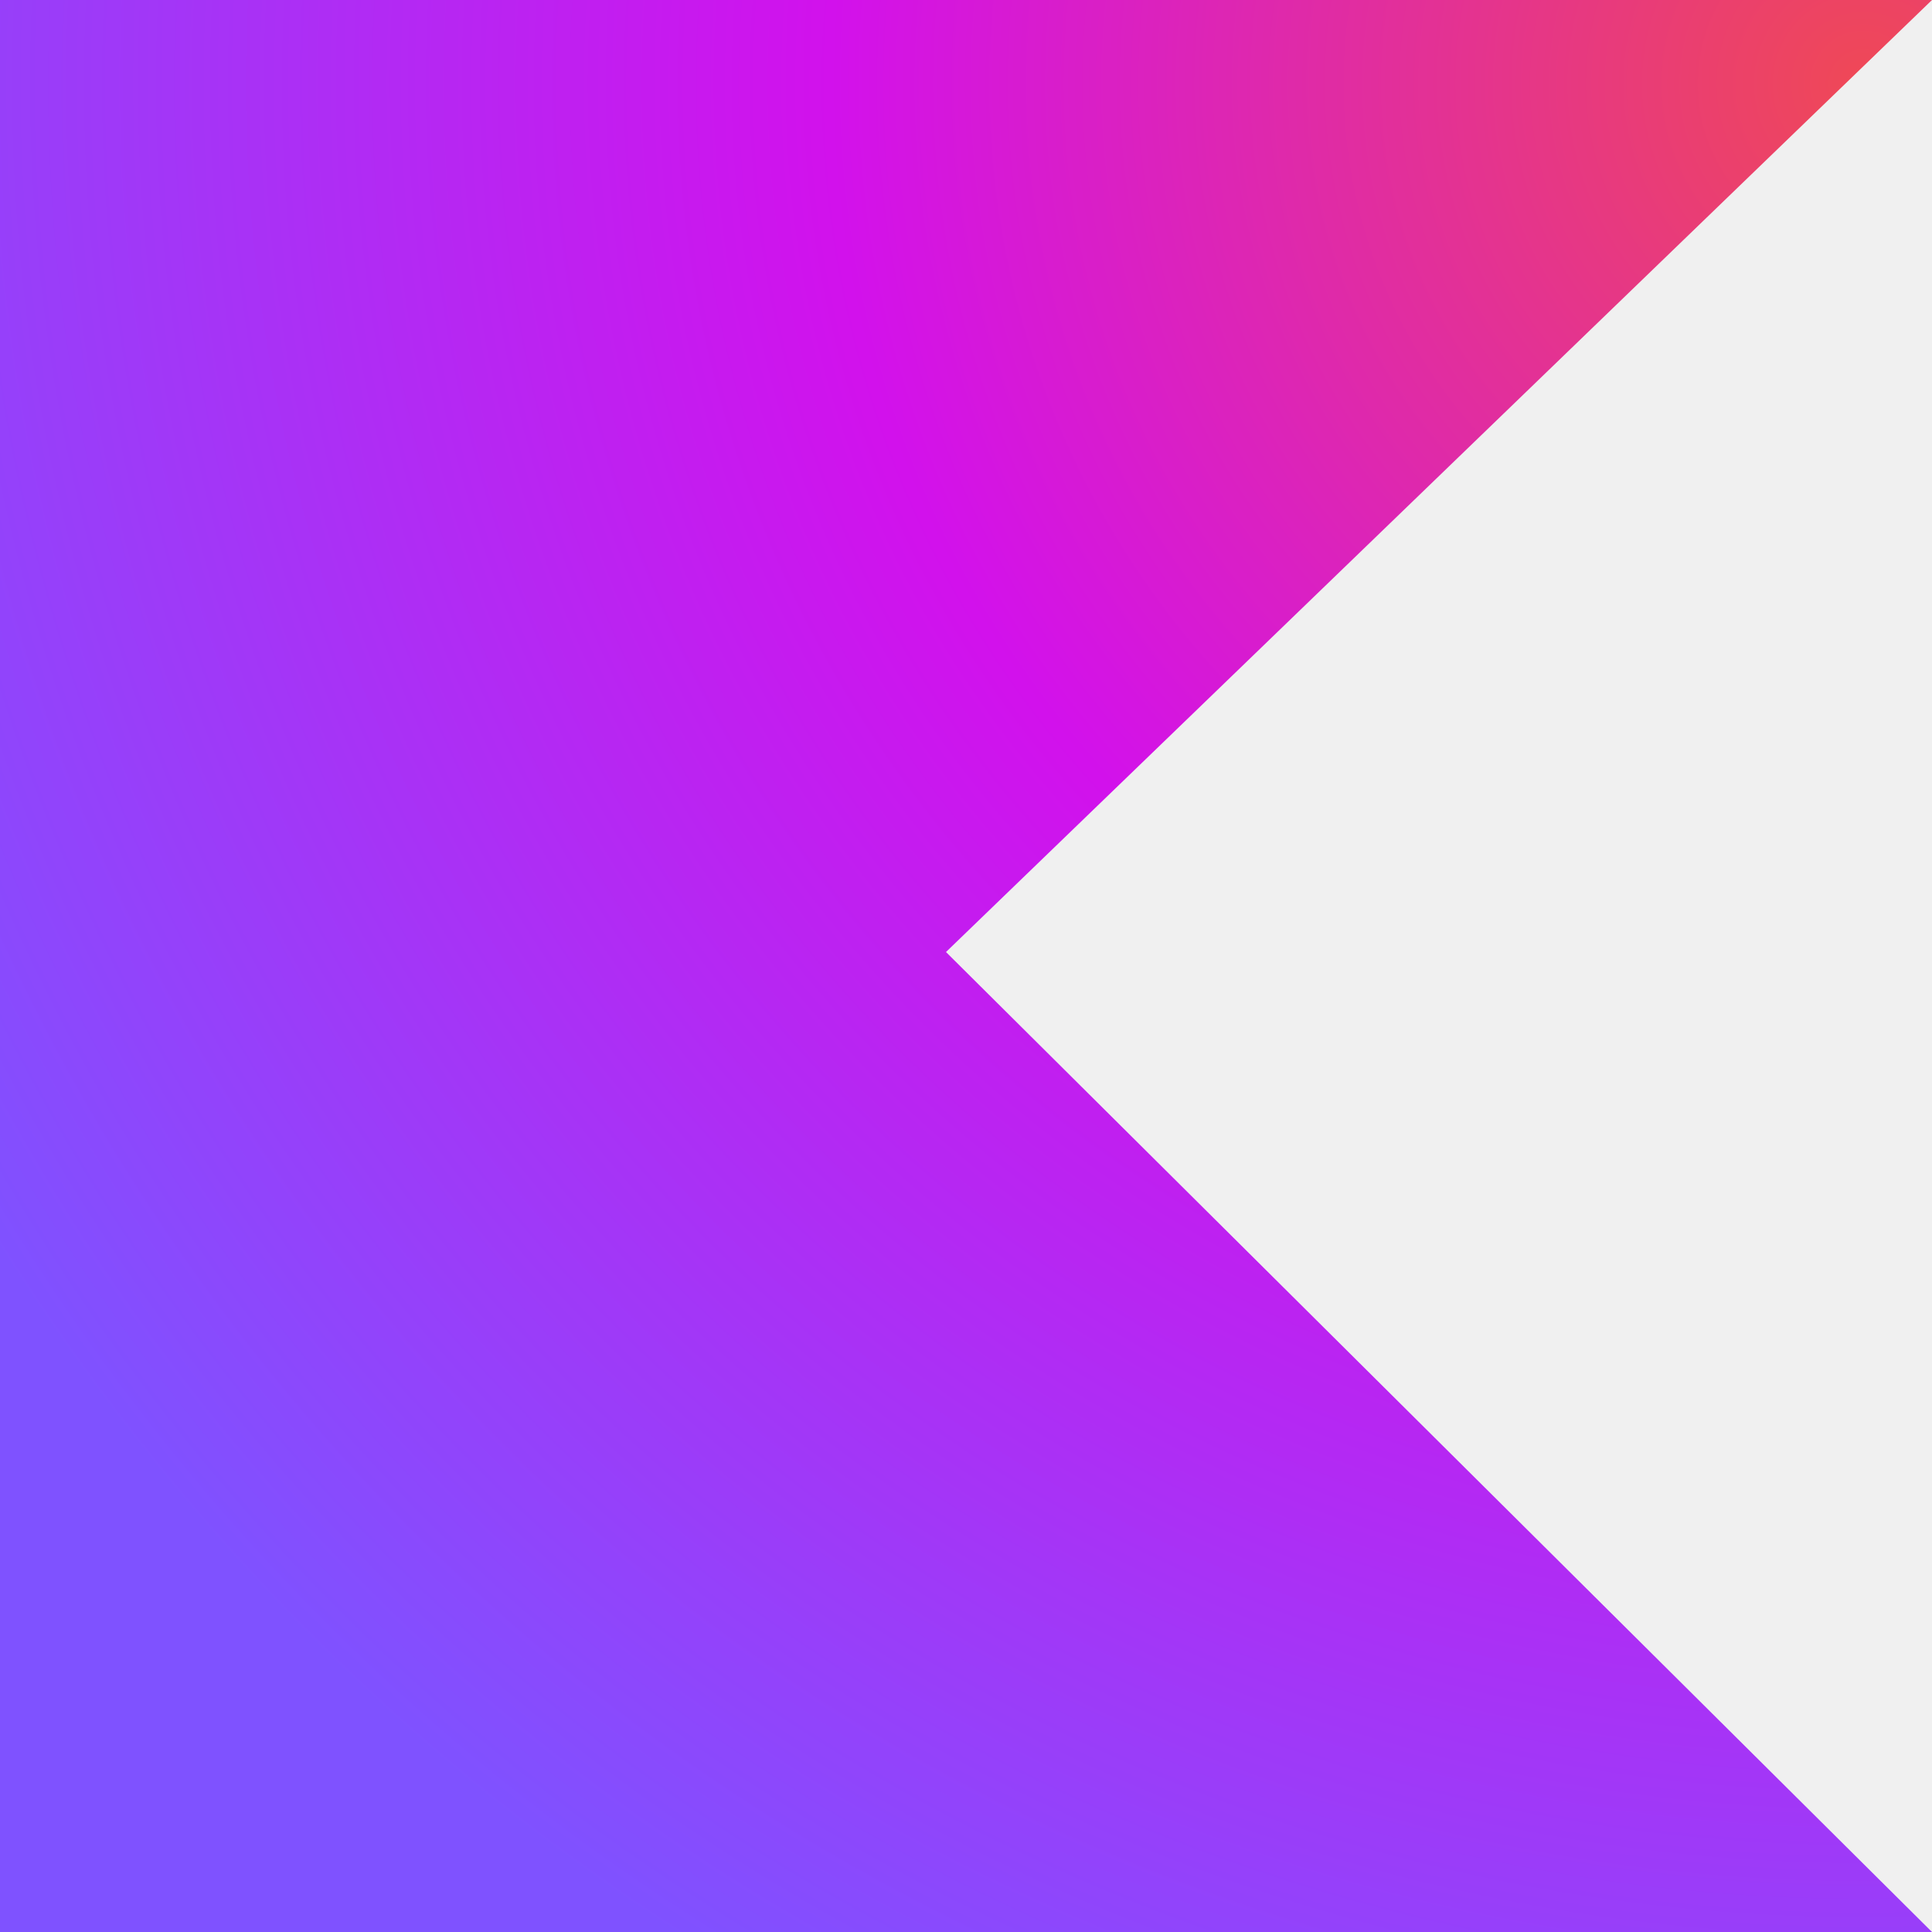
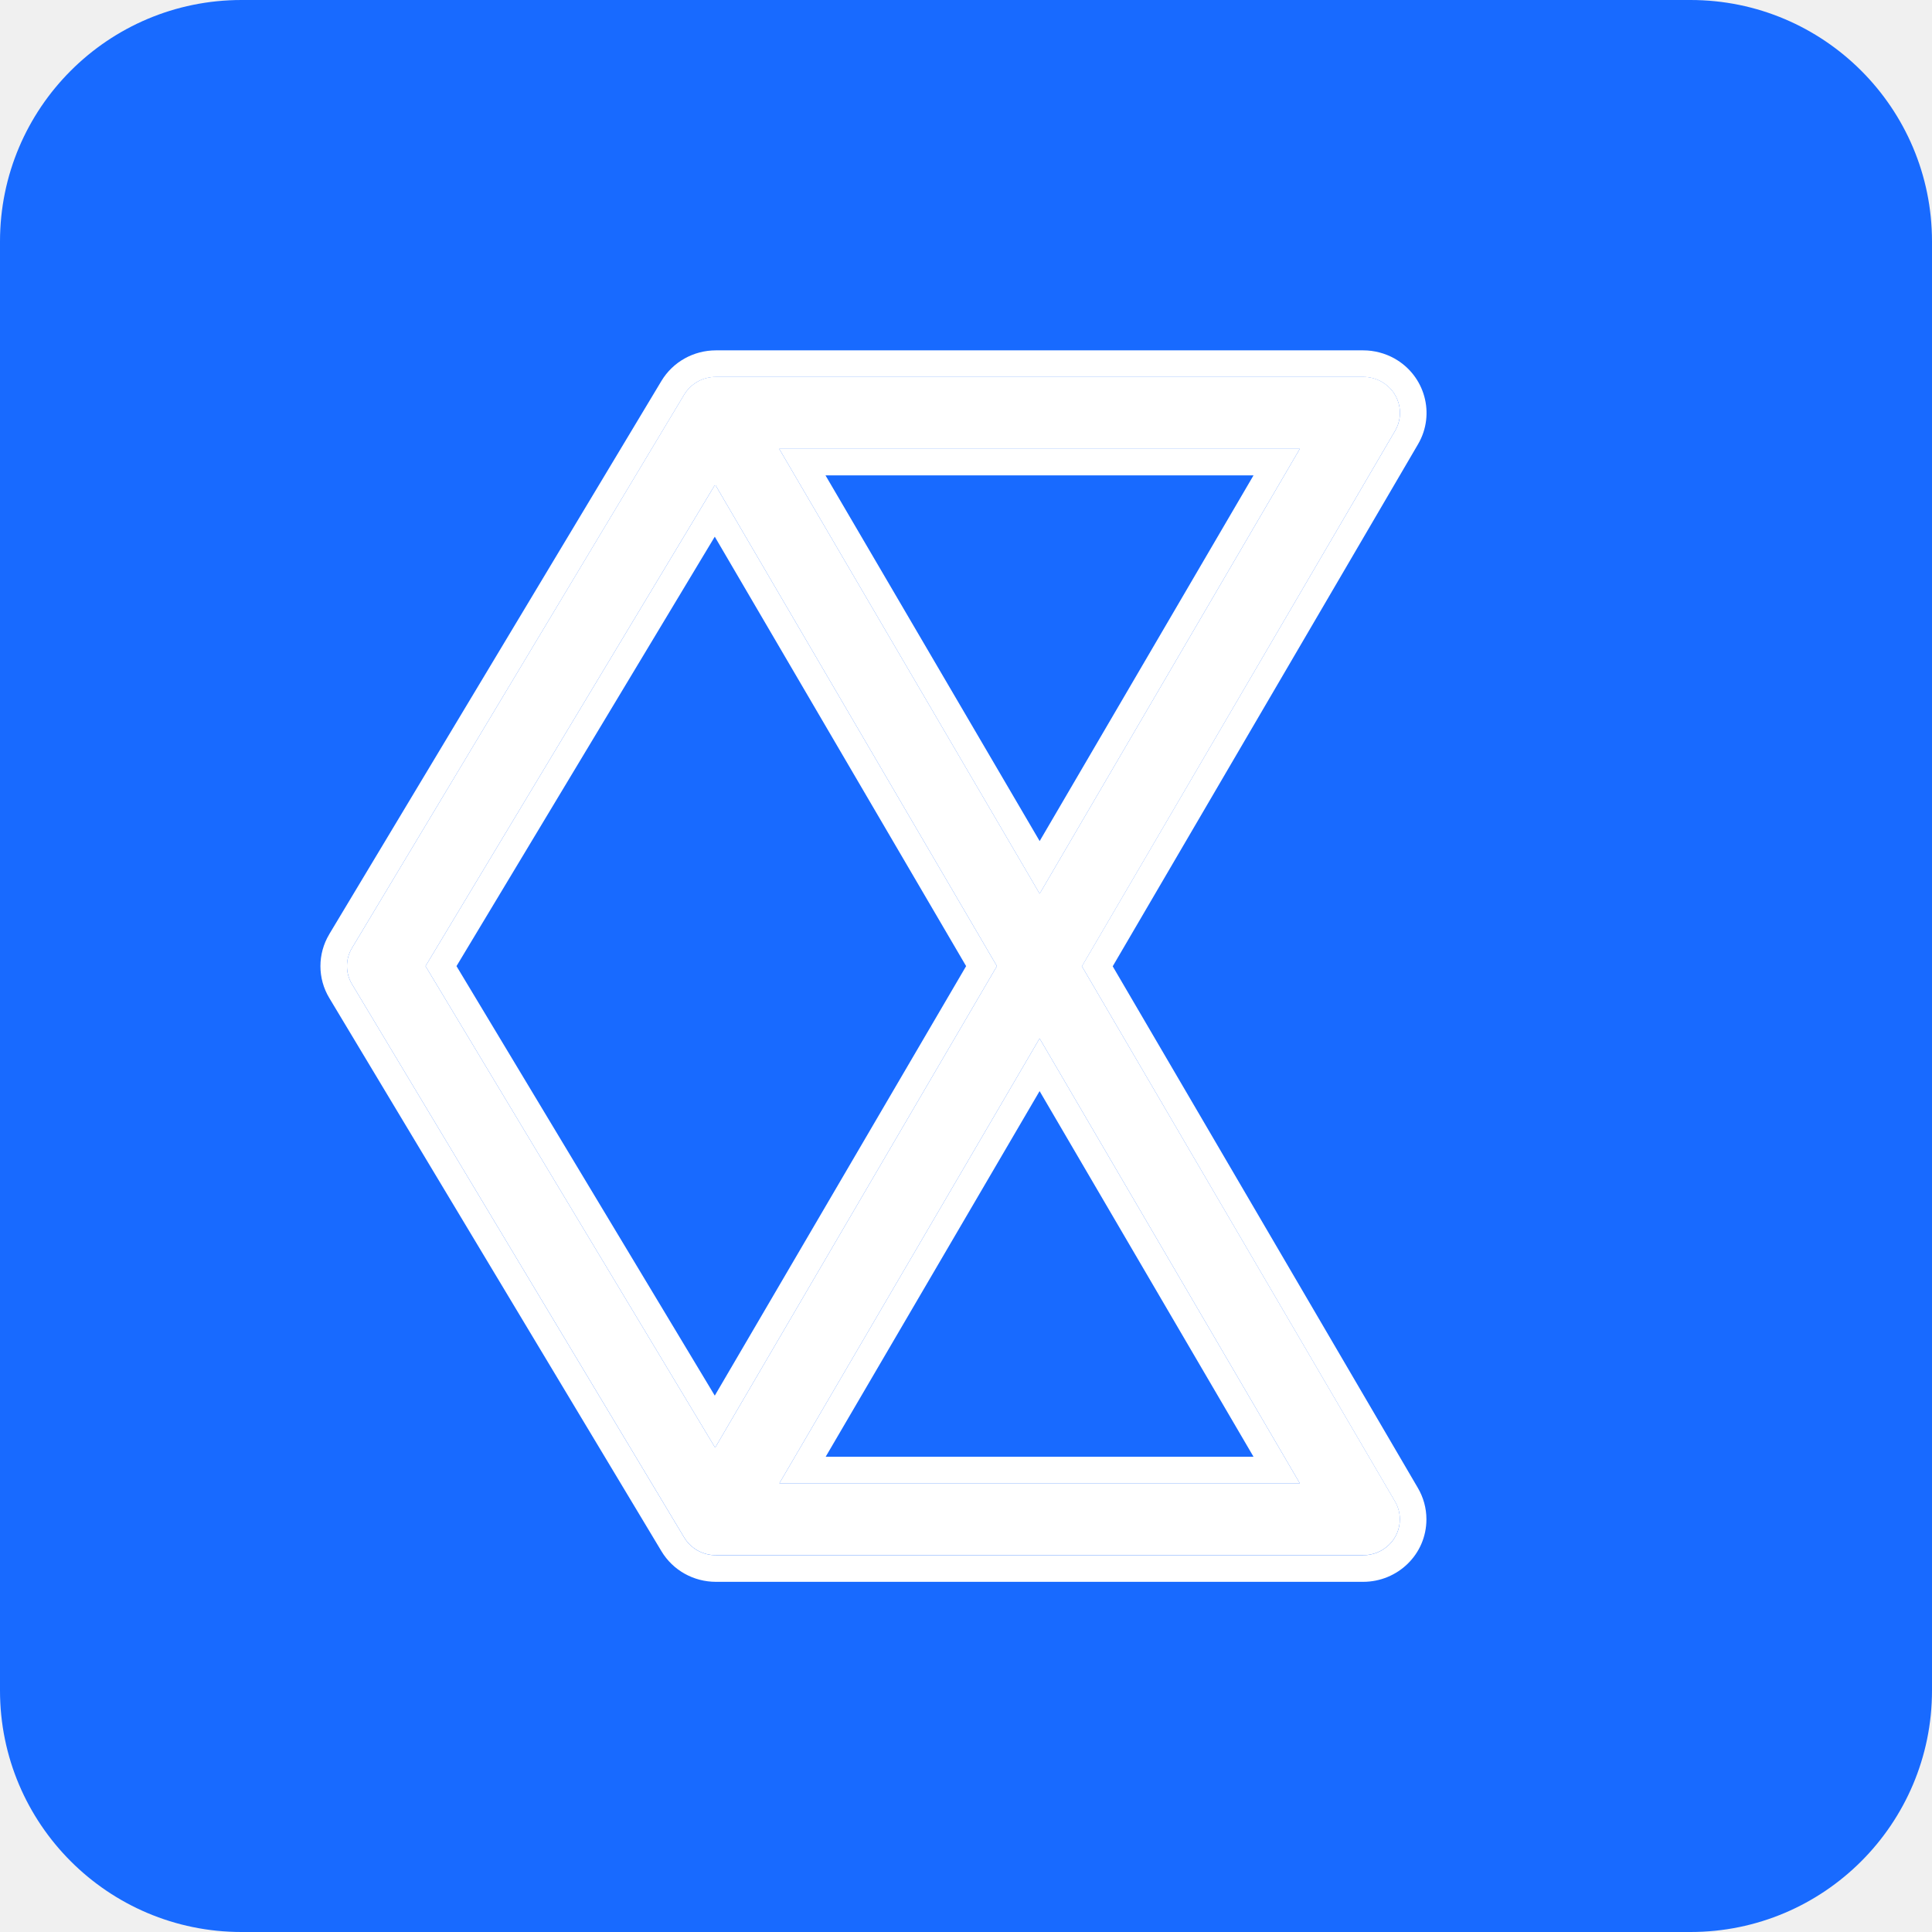
- <svg xmlns="http://www.w3.org/2000/svg" width="64" height="64" viewBox="0 0 64 64" fill="none">
-   <path d="M64 64H0V0H64L31.337 31.537L64 64Z" fill="url(#paint0_radial)" />
+ <svg xmlns="http://www.w3.org/2000/svg" width="32" height="32" viewBox="0 0 32 32" fill="none">
+   <g clip-path="url(#clip0_2320_8828)">
+     <rect width="32" height="32" fill="#186AFF" />
+     <path d="M12.909 24.568L17.219 17.2L21.529 24.568H12.909ZM11.845 8.026L16.512 16.002L11.845 23.978L7.048 16.002L11.845 8.026ZM17.221 14.804L12.906 7.434H21.529L17.219 14.804H17.221ZM17.922 16.002L23.108 7.134C23.274 6.849 23.173 6.484 22.882 6.321C22.79 6.27 22.685 6.242 22.58 6.242H11.858C11.641 6.242 11.442 6.354 11.332 6.536L5.831 15.7C5.719 15.886 5.719 16.117 5.831 16.302L11.332 25.465C11.442 25.648 11.641 25.759 11.858 25.759H22.578C22.915 25.759 23.186 25.493 23.186 25.163C23.186 25.058 23.158 24.957 23.106 24.868L17.917 16L17.922 16.002Z" fill="white" />
+     <path fill-rule="evenodd" clip-rule="evenodd" d="M17.917 16L17.921 16.002L23.108 7.134C23.274 6.849 23.173 6.485 22.882 6.322C22.79 6.271 22.685 6.243 22.58 6.243H11.858C11.641 6.243 11.442 6.354 11.332 6.537L5.831 15.7C5.719 15.887 5.719 16.118 5.831 16.302L11.332 25.466C11.442 25.649 11.641 25.76 11.858 25.76H22.578C22.915 25.76 23.186 25.494 23.186 25.164C23.186 25.059 23.158 24.958 23.105 24.868L17.917 16ZM18.43 16.005L23.485 24.646C23.575 24.8 23.626 24.977 23.626 25.164C23.626 25.746 23.149 26.2 22.578 26.2H11.858C11.49 26.2 11.146 26.011 10.955 25.692L5.454 16.53C5.454 16.53 5.454 16.53 5.454 16.53C5.258 16.205 5.259 15.799 5.453 15.475L5.453 15.474L10.955 6.31C10.955 6.31 10.955 6.31 10.955 6.31C11.146 5.992 11.49 5.803 11.858 5.803H22.58C22.762 5.803 22.94 5.851 23.096 5.937L23.097 5.938C23.599 6.219 23.78 6.855 23.488 7.356L18.43 16.005ZM21.529 7.434H12.906L17.22 14.803L21.529 7.434ZM17.22 13.931L20.762 7.874H13.673L17.22 13.931ZM12.909 24.568H21.529L17.219 17.2L12.909 24.568ZM13.676 24.128H20.762L17.219 18.072L13.676 24.128ZM11.845 8.026L7.048 16.002L11.845 23.978L16.512 16.002L11.845 8.026ZM11.839 8.889L7.561 16.002L11.839 23.116L16.002 16.002L11.839 8.889Z" fill="white" />
+   </g>
  <defs>
-     <radialGradient id="paint0_radial" cx="0" cy="0" r="1" gradientUnits="userSpaceOnUse" gradientTransform="translate(61.8732 2.63097) scale(73.3111)">
-       <stop offset="0.003" stop-color="#EF4857" />
-       <stop offset="0.469" stop-color="#D211EC" />
-       <stop offset="1" stop-color="#7F52FF" />
-     </radialGradient>
+     <clipPath id="clip0_2320_8828">
+       <rect width="32" height="32" rx="4" fill="white" />
+     </clipPath>
  </defs>
</svg>
